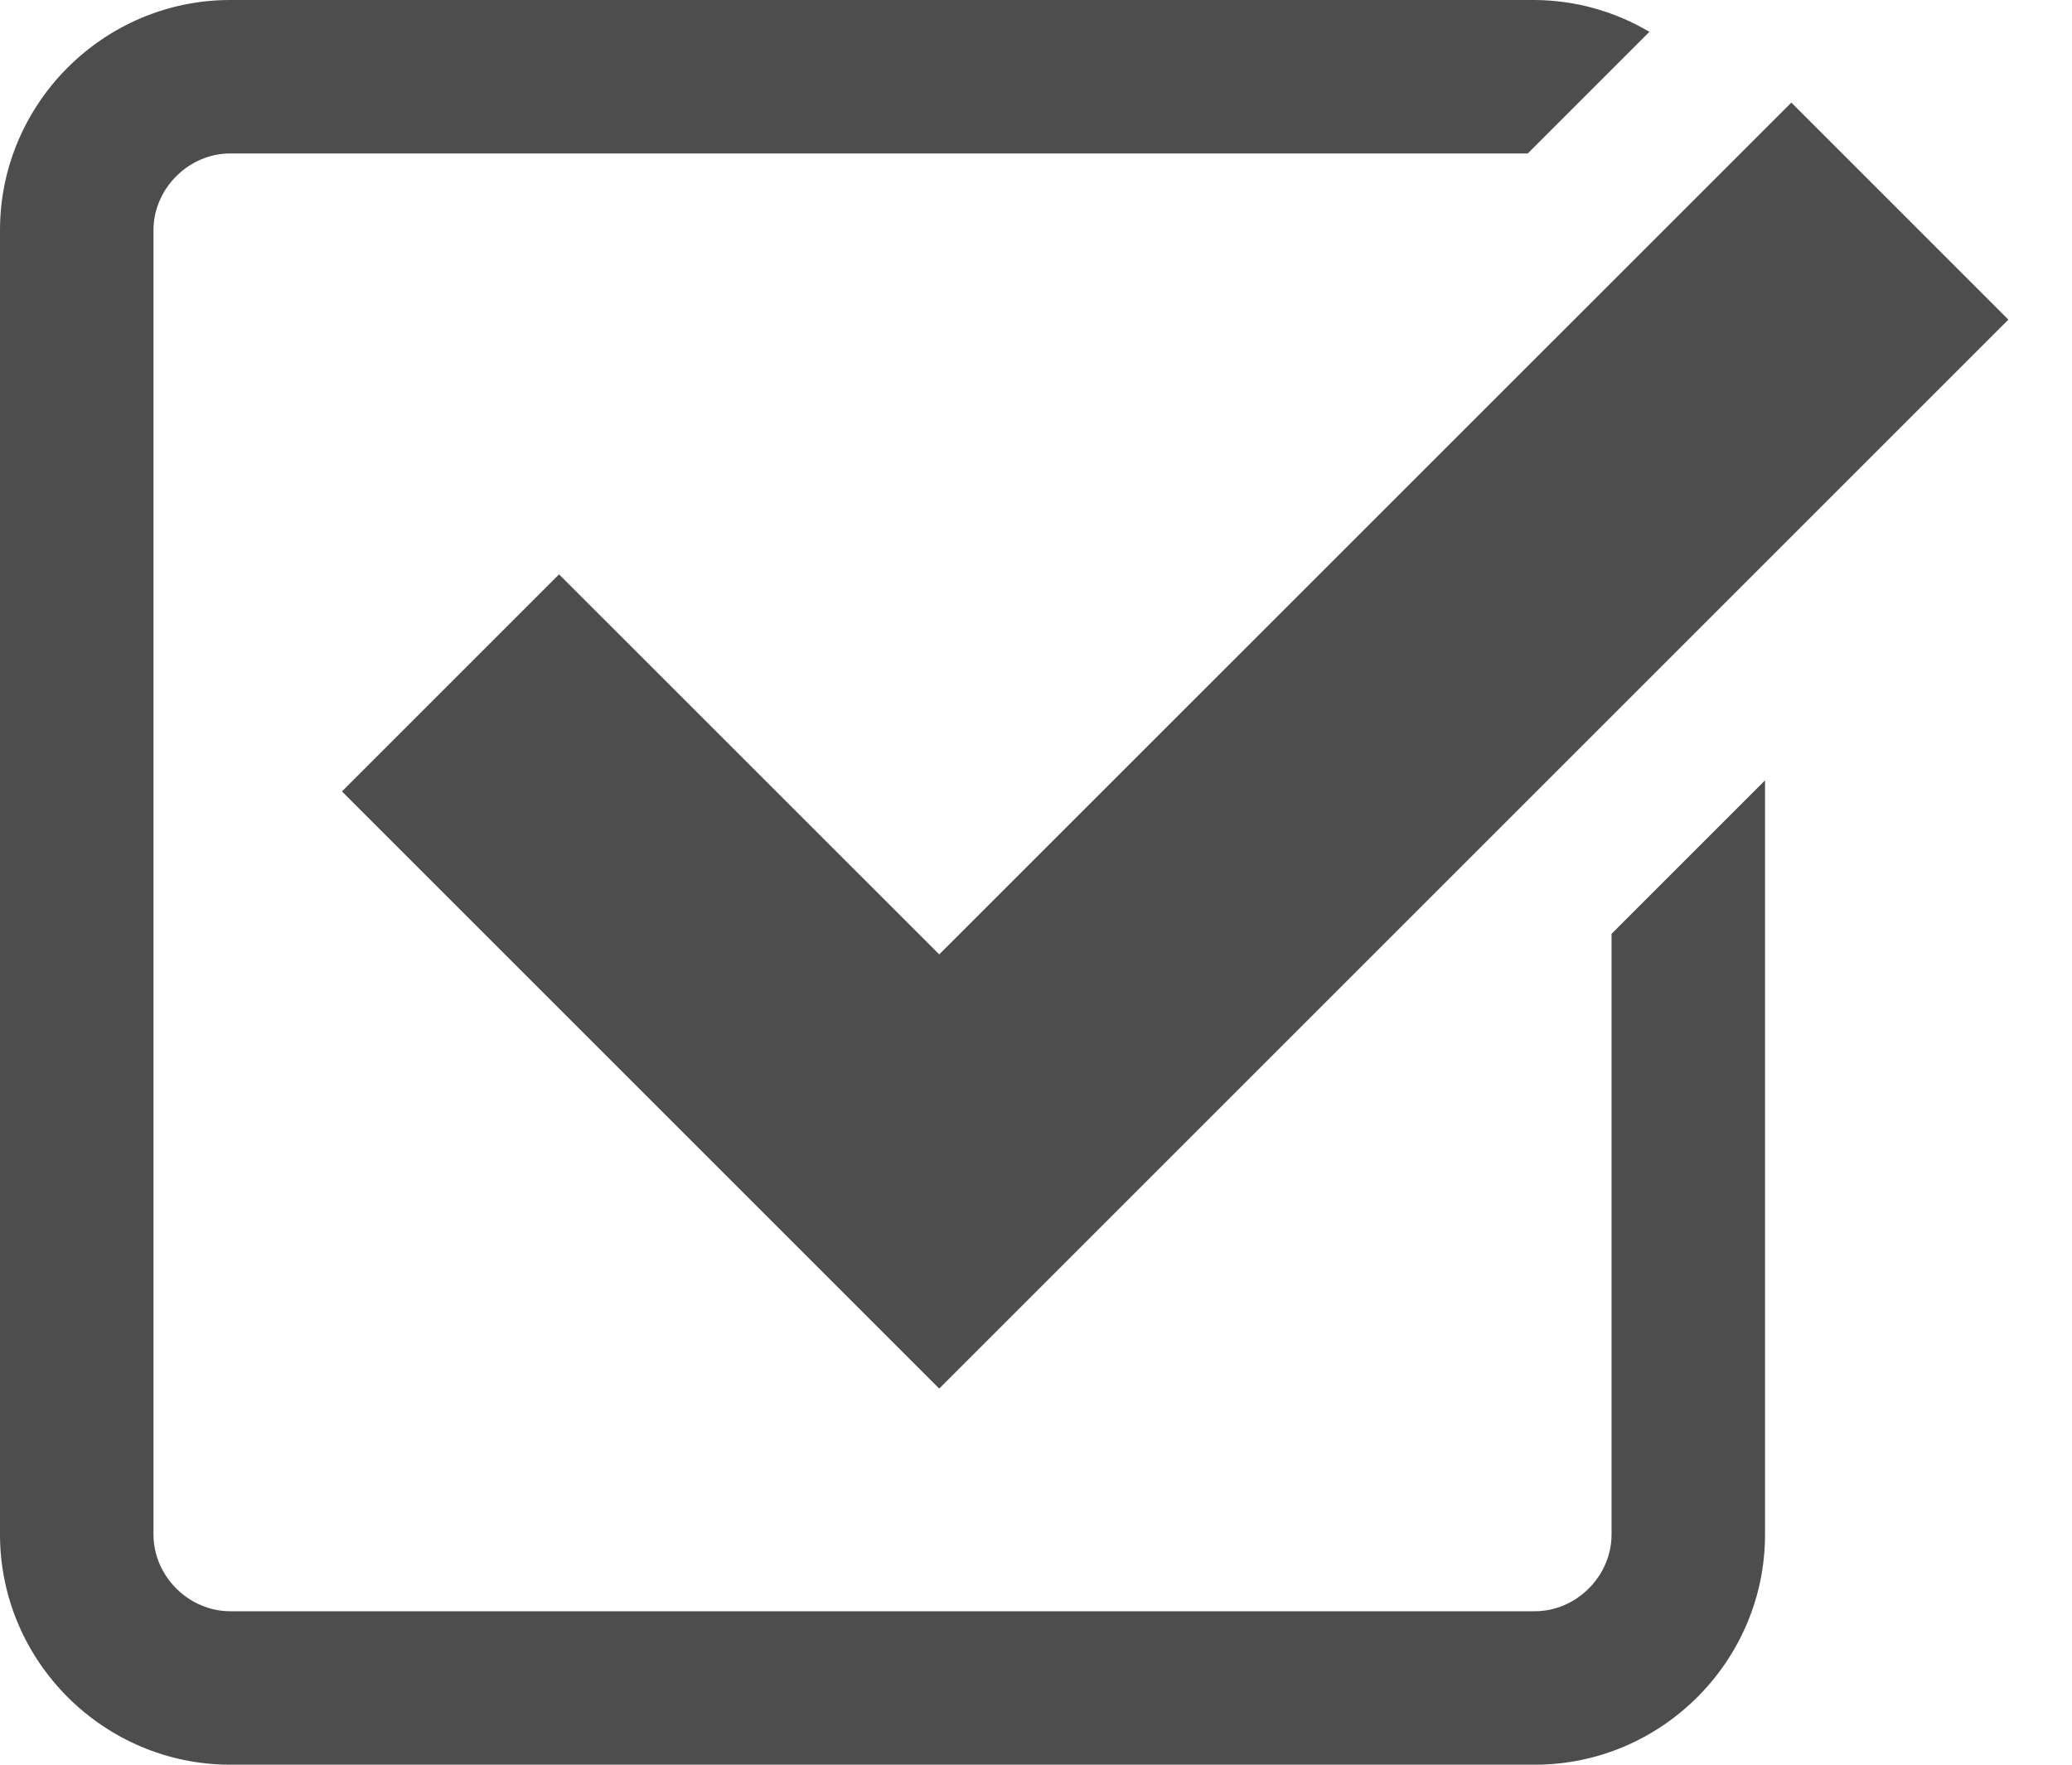
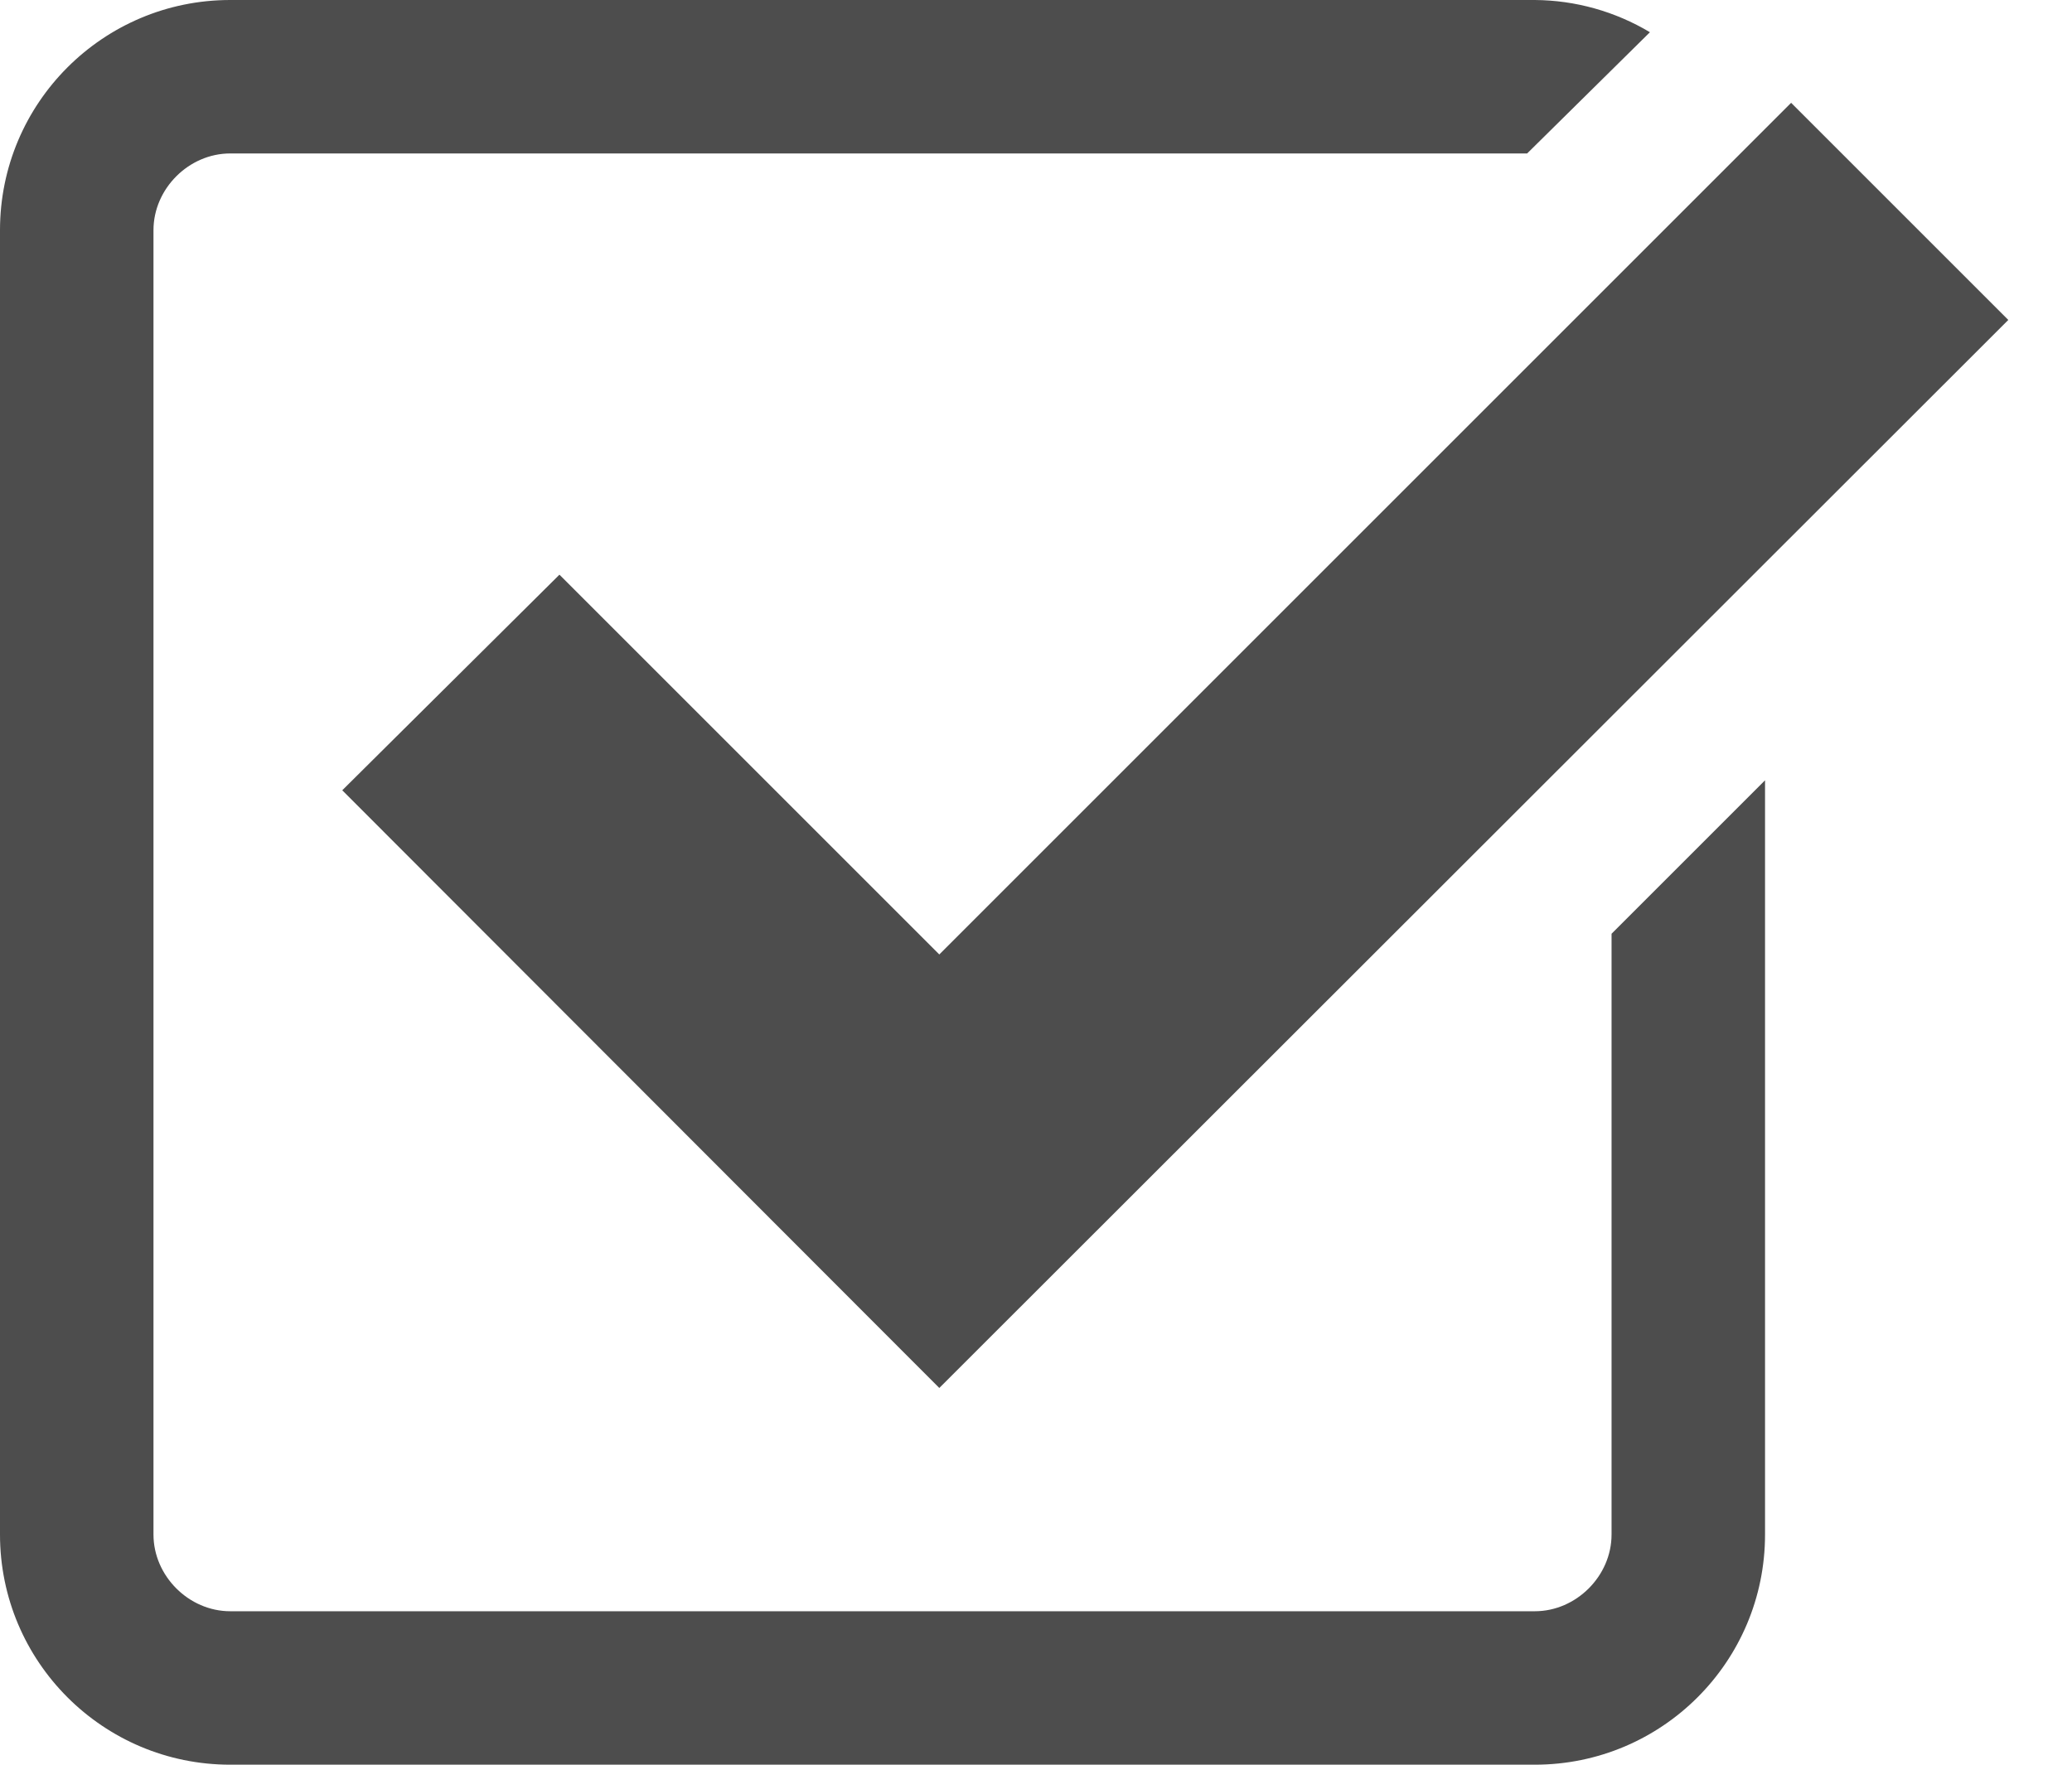
- <svg xmlns="http://www.w3.org/2000/svg" width="27" height="23" viewBox="0 0 27 23">
-   <path fill="#4D4D4D" d="M7.285 7.486l-2.829 2.829 7.783 7.783L26.171 4.166l-2.828-2.829-11.104 11.102z" />
-   <path fill="#4D4D4D" d="M21 20c0 .542-.458 1-1 1H3c-.542 0-1-.458-1-1V3c0-.542.458-1 1-1h16.908L21.493.415A2.96 2.96 0 0 0 20 0H3C1.35 0 0 1.35 0 3v17c0 1.65 1.35 3 3 3h17c1.65 0 3-1.35 3-3v-9.829l-2 2V20z" />
+ <svg xmlns="http://www.w3.org/2000/svg" width="27" height="23">
+   <path fill="#4D4D4D" d="M7.29 7.49L4.46 10.3l7.78 7.79L26.17 4.17l-2.83-2.83-11.1 11.1z" />
+   <path fill="#4D4D4D" d="M21 20c0 .54-.46 1-1 1H3c-.54 0-1-.46-1-1V3c0-.54.46-1 1-1h16.9L21.5.42A2.96 2.96 0 0 0 20 0H3a3 3 0 0 0-3 3v17a3 3 0 0 0 3 3h17a3 3 0 0 0 3-3v-9.83l-2 2V20z" />
</svg>
